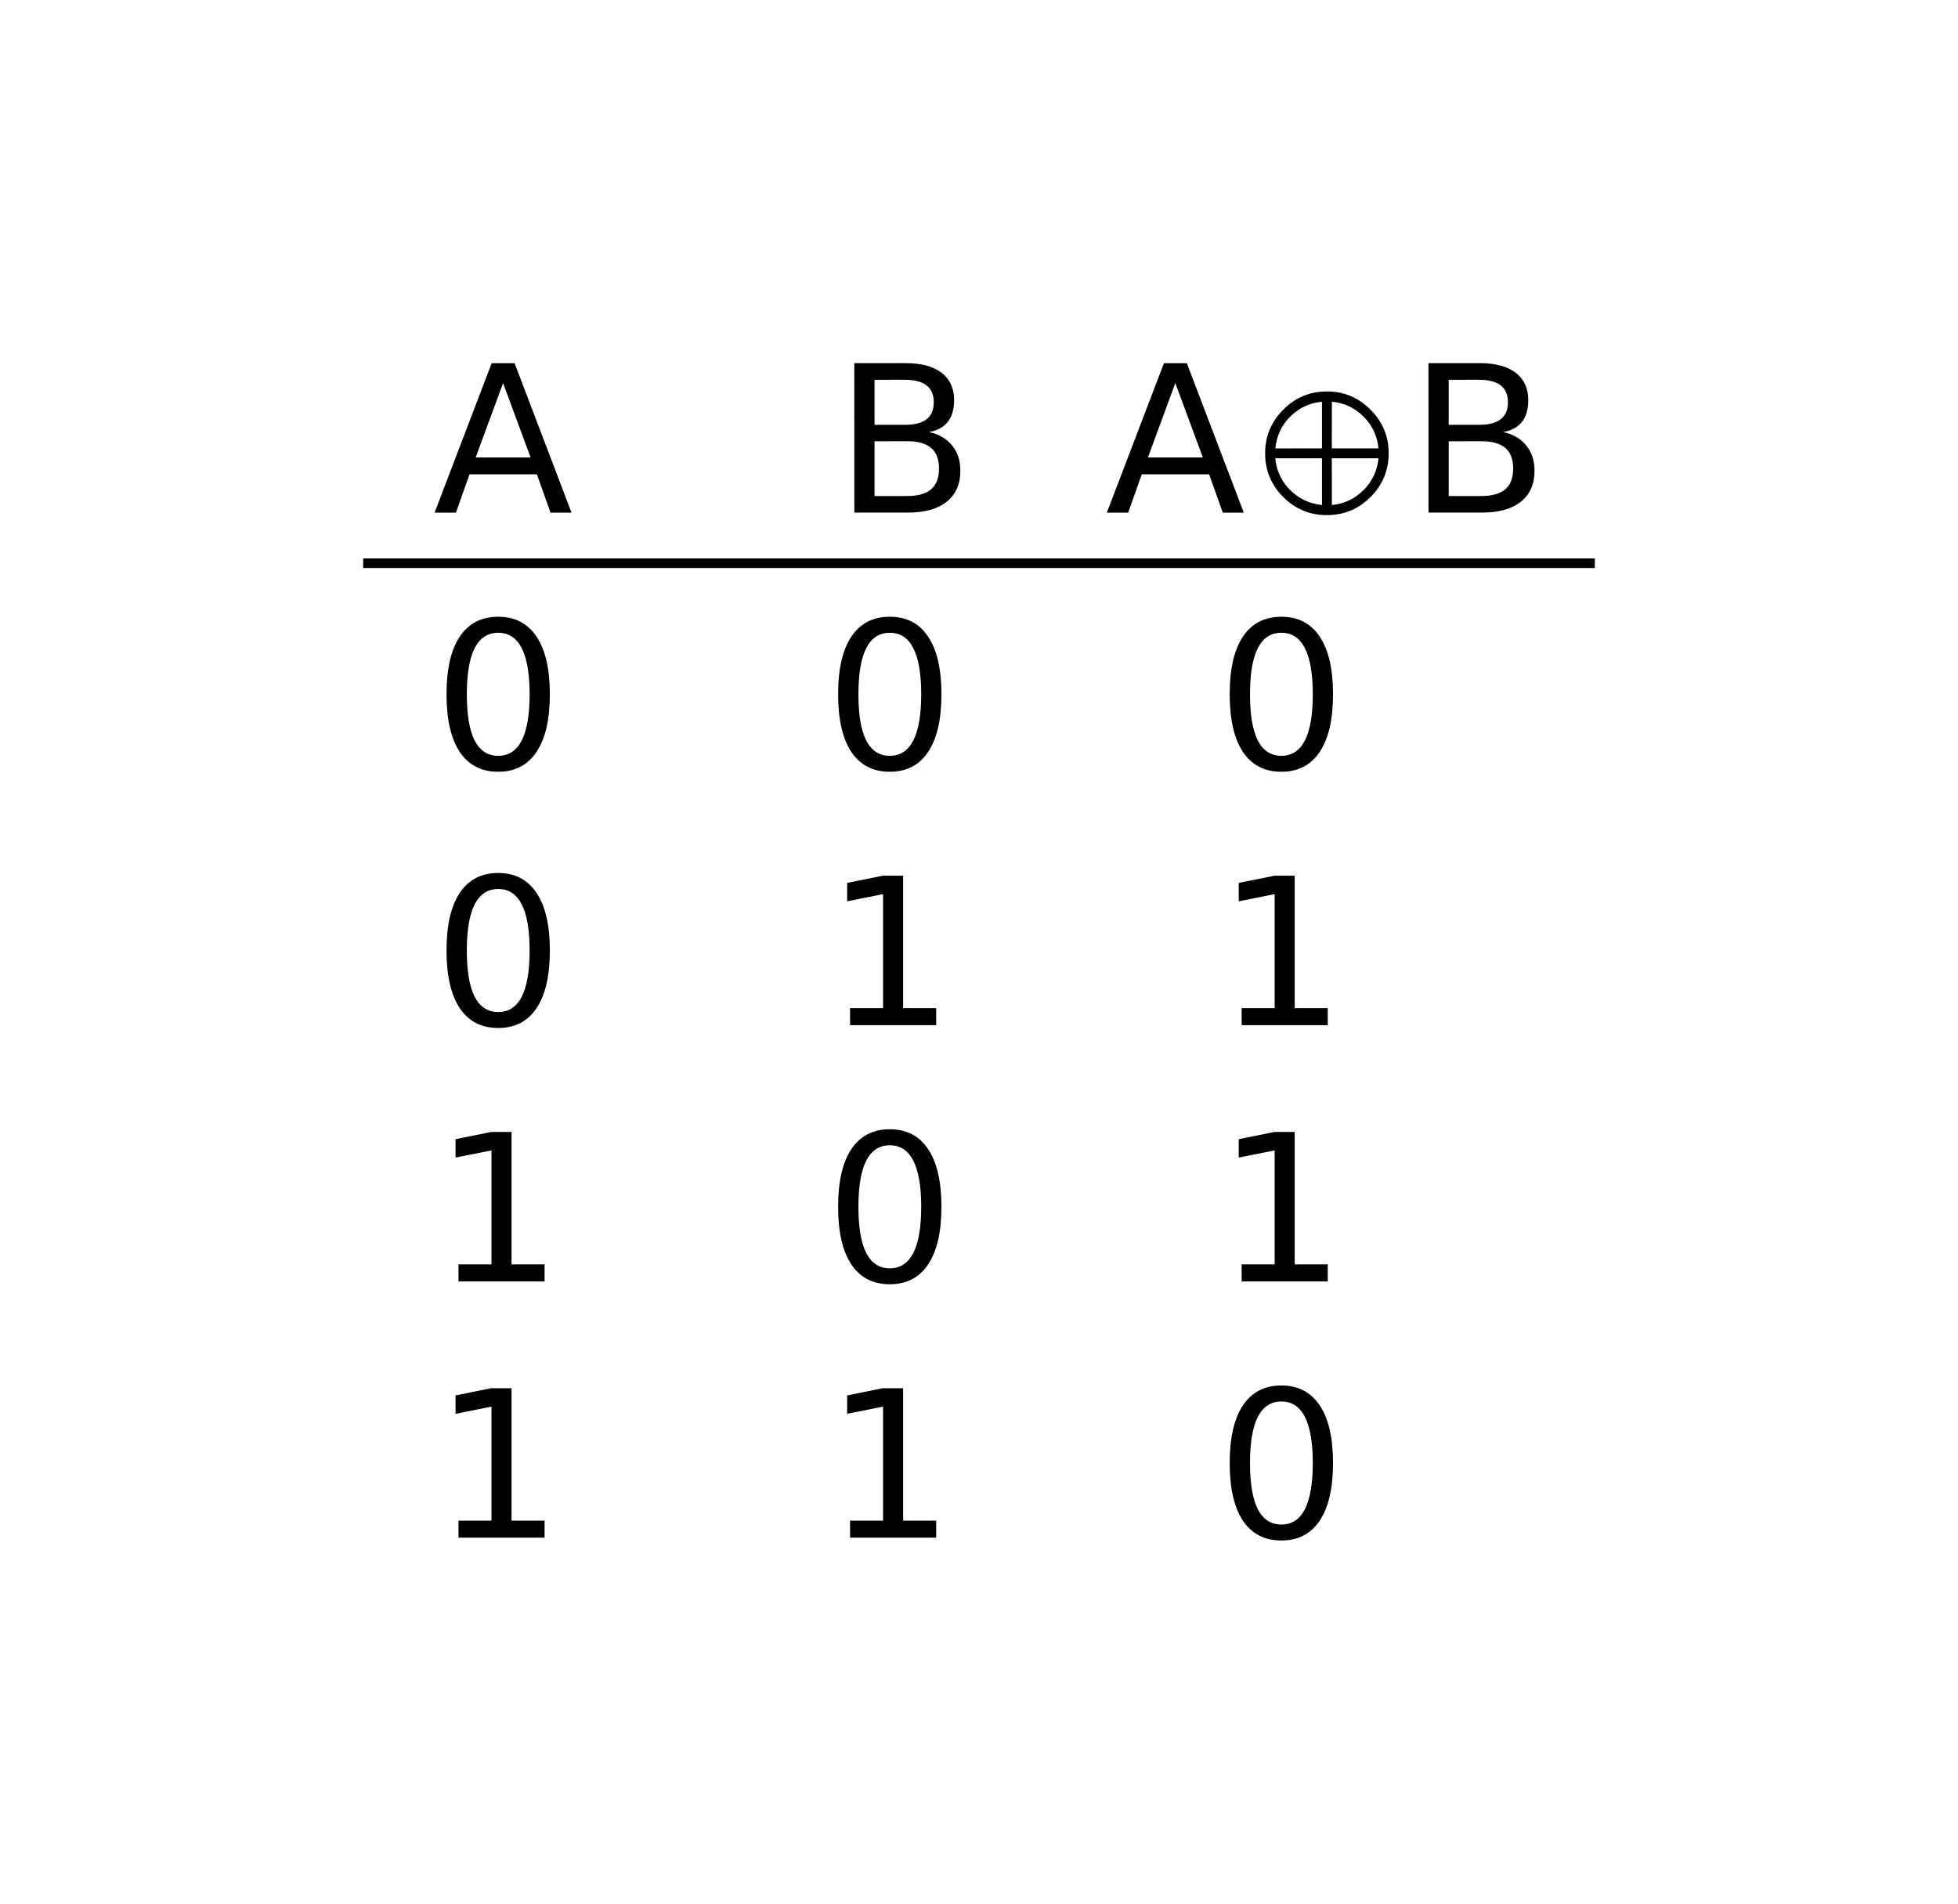
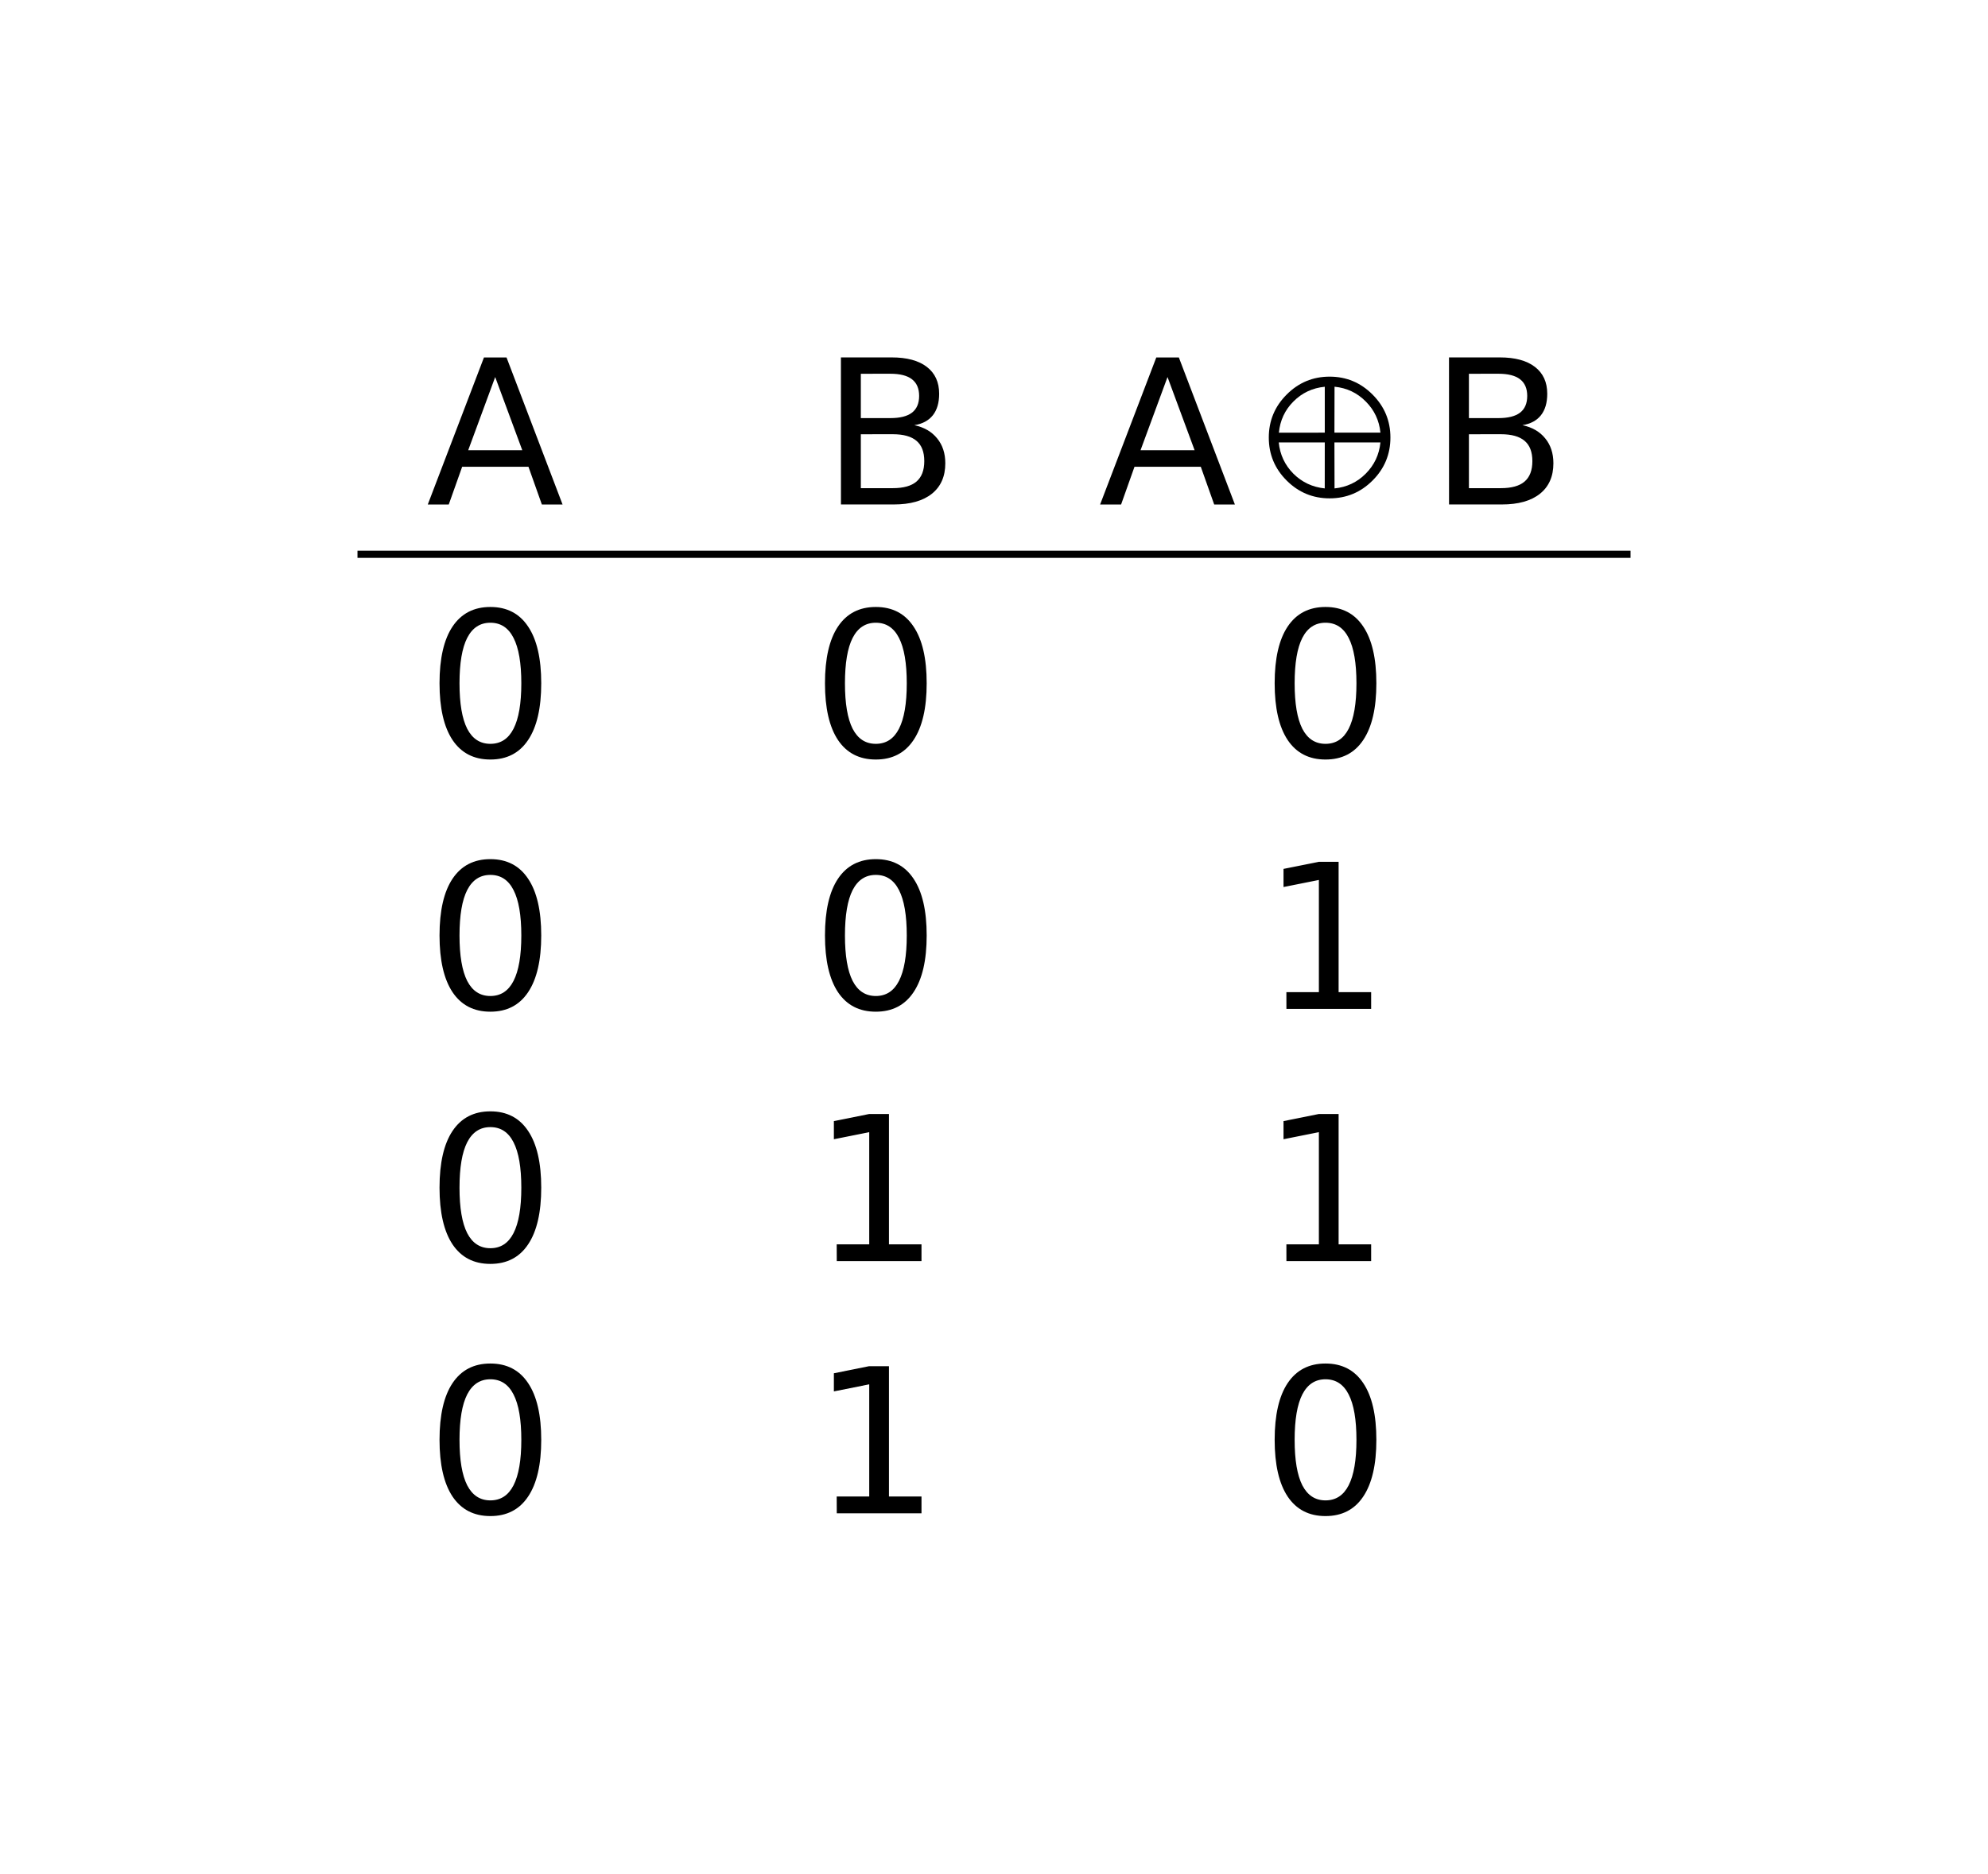
- <svg xmlns="http://www.w3.org/2000/svg" width="53.912mm" height="52.417mm" viewBox="0 0 53.912 52.417" version="1.1" id="svg8">
+ <svg xmlns="http://www.w3.org/2000/svg" width="55.61mm" height="52.417mm" viewBox="0 0 55.61 52.417" version="1.1" id="svg8">
  <defs id="defs2" />
  <g id="layer1" transform="translate(-54.26717,-58.9827)">
-     <g aria-label="A    B  A⊕B 0    0    0 0    1    1 1    0    1 1    1    0" style="font-style:normal;font-variant:normal;font-weight:normal;font-stretch:normal;font-size:5.644px;line-height:125%;font-family:sans-serif;-inkscape-font-specification:'sans-serif, Normal';font-variant-ligatures:normal;font-variant-caps:normal;font-variant-numeric:normal;font-feature-settings:normal;text-align:start;letter-spacing:0px;word-spacing:0px;writing-mode:lr-tb;text-anchor:start;fill:#000000;fill-opacity:1;stroke:none;stroke-width:0.265px;stroke-linecap:butt;stroke-linejoin:miter;stroke-opacity:1" id="text819">
-       <path d="m 68.119,69.531 -0.755,2.048 h 1.513 z m -0.314,-0.548 h 0.631 l 1.568,4.115 h -0.579 l -0.375,-1.056 h -1.855 l -0.375,1.056 h -0.587 z" style="" id="path1073" />
-       <path d="m 78.347,71.132 v 1.508 h 0.893 q 0.449,0 0.664,-0.185 0.218,-0.187 0.218,-0.571 0,-0.386 -0.218,-0.568 -0.215,-0.185 -0.664,-0.185 z m 0,-1.692 v 1.24 h 0.824 q 0.408,0 0.606,-0.152 0.201,-0.154 0.201,-0.469 0,-0.311 -0.201,-0.466 -0.198,-0.154 -0.606,-0.154 z m -0.557,-0.458 h 1.422 q 0.637,0 0.981,0.265 0.345,0.265 0.345,0.752 0,0.378 -0.176,0.601 -0.176,0.223 -0.518,0.278 0.411,0.088 0.637,0.369 0.229,0.278 0.229,0.697 0,0.551 -0.375,0.852 -0.375,0.3 -1.067,0.3 h -1.477 z" style="" id="path1075" />
-       <path d="m 86.629,69.531 -0.755,2.048 h 1.513 z m -0.314,-0.548 h 0.631 l 1.568,4.115 h -0.579 l -0.375,-1.056 h -1.855 l -0.375,1.056 h -0.587 z" style="" id="path1077" />
-       <path d="m 90.802,73.166 q -0.703,0 -1.202,-0.499 -0.499,-0.499 -0.499,-1.202 0,-0.703 0.499,-1.202 0.499,-0.502 1.202,-0.502 0.703,0 1.202,0.502 0.499,0.499 0.499,1.202 0,0.703 -0.499,1.202 -0.499,0.499 -1.202,0.499 z m 0.135,-1.565 0.003,1.287 q 0.513,-0.052 0.871,-0.411 0.361,-0.361 0.413,-0.876 z m -0.27,-0.273 v -1.284 q -0.515,0.05 -0.876,0.411 -0.358,0.358 -0.408,0.874 z m 0.27,0 h 1.287 q -0.052,-0.515 -0.413,-0.874 -0.358,-0.361 -0.871,-0.411 z m -0.27,0.273 h -1.287 q 0.052,0.515 0.411,0.876 0.361,0.358 0.876,0.411 z" style="" id="path1079" />
-       <path d="m 94.156,71.132 v 1.508 h 0.893 q 0.449,0 0.664,-0.185 0.218,-0.187 0.218,-0.571 0,-0.386 -0.218,-0.568 -0.215,-0.185 -0.664,-0.185 z m 0,-1.692 v 1.24 h 0.824 q 0.408,0 0.606,-0.152 0.201,-0.154 0.201,-0.469 0,-0.311 -0.201,-0.466 -0.198,-0.154 -0.606,-0.154 z m -0.557,-0.458 h 1.422 q 0.637,0 0.981,0.265 0.345,0.265 0.345,0.752 0,0.378 -0.176,0.601 -0.176,0.223 -0.518,0.278 0.411,0.088 0.637,0.369 0.229,0.278 0.229,0.697 0,0.551 -0.375,0.852 -0.375,0.3 -1.067,0.3 h -1.477 z" style="" id="path1081" />
-       <path d="m 67.984,76.405 q -0.43,0 -0.648,0.424 -0.215,0.422 -0.215,1.271 0,0.846 0.215,1.271 0.218,0.422 0.648,0.422 0.433,0 0.648,-0.422 0.218,-0.424 0.218,-1.271 0,-0.849 -0.218,-1.271 -0.215,-0.424 -0.648,-0.424 z m 0,-0.441 q 0.692,0 1.056,0.548 0.367,0.546 0.367,1.587 0,1.039 -0.367,1.587 -0.364,0.546 -1.056,0.546 -0.692,0 -1.058,-0.546 -0.364,-0.548 -0.364,-1.587 0,-1.042 0.364,-1.587 0.367,-0.548 1.058,-0.548 z" style="" id="path1083" />
-       <path d="m 78.766,76.405 q -0.43,0 -0.648,0.424 -0.215,0.422 -0.215,1.271 0,0.846 0.215,1.271 0.218,0.422 0.648,0.422 0.433,0 0.648,-0.422 0.218,-0.424 0.218,-1.271 0,-0.849 -0.218,-1.271 -0.215,-0.424 -0.648,-0.424 z m 0,-0.441 q 0.692,0 1.056,0.548 0.367,0.546 0.367,1.587 0,1.039 -0.367,1.587 -0.364,0.546 -1.056,0.546 -0.692,0 -1.058,-0.546 -0.364,-0.548 -0.364,-1.587 0,-1.042 0.364,-1.587 0.367,-0.548 1.058,-0.548 z" style="" id="path1085" />
-       <path d="m 89.548,76.405 q -0.43,0 -0.648,0.424 -0.215,0.422 -0.215,1.271 0,0.846 0.215,1.271 0.218,0.422 0.648,0.422 0.433,0 0.648,-0.422 0.218,-0.424 0.218,-1.271 0,-0.849 -0.218,-1.271 -0.215,-0.424 -0.648,-0.424 z m 0,-0.441 q 0.692,0 1.056,0.548 0.367,0.546 0.367,1.587 0,1.039 -0.367,1.587 -0.364,0.546 -1.056,0.546 -0.692,0 -1.058,-0.546 -0.364,-0.548 -0.364,-1.587 0,-1.042 0.364,-1.587 0.367,-0.548 1.058,-0.548 z" style="" id="path1087" />
-       <path d="m 67.984,83.46 q -0.43,0 -0.648,0.424 -0.215,0.422 -0.215,1.271 0,0.846 0.215,1.271 0.218,0.422 0.648,0.422 0.433,0 0.648,-0.422 0.218,-0.424 0.218,-1.271 0,-0.849 -0.218,-1.271 -0.215,-0.424 -0.648,-0.424 z m 0,-0.441 q 0.692,0 1.056,0.548 0.367,0.546 0.367,1.587 0,1.039 -0.367,1.587 -0.364,0.546 -1.056,0.546 -0.692,0 -1.058,-0.546 -0.364,-0.548 -0.364,-1.587 0,-1.042 0.364,-1.587 0.367,-0.548 1.058,-0.548 z" style="" id="path1089" />
-       <path d="m 77.672,86.74 h 0.91 v -3.139 l -0.989,0.198 v -0.507 l 0.984,-0.198 h 0.557 v 3.646 h 0.91 v 0.469 h -2.37 z" style="" id="path1091" />
-       <path d="m 88.454,86.74 h 0.91 v -3.139 l -0.989,0.198 v -0.507 l 0.984,-0.198 h 0.557 v 3.646 h 0.91 v 0.469 h -2.37 z" style="" id="path1093" />
-       <path d="m 66.89,93.796 h 0.91 v -3.139 l -0.989,0.198 v -0.507 l 0.984,-0.198 h 0.557 v 3.646 h 0.91 v 0.469 h -2.37 z" style="" id="path1095" />
-       <path d="m 78.766,90.516 q -0.43,0 -0.648,0.424 -0.215,0.422 -0.215,1.271 0,0.846 0.215,1.271 0.218,0.422 0.648,0.422 0.433,0 0.648,-0.422 0.218,-0.424 0.218,-1.271 0,-0.849 -0.218,-1.271 -0.215,-0.424 -0.648,-0.424 z m 0,-0.441 q 0.692,0 1.056,0.548 0.367,0.546 0.367,1.587 0,1.039 -0.367,1.587 -0.364,0.546 -1.056,0.546 -0.692,0 -1.058,-0.546 -0.364,-0.548 -0.364,-1.587 0,-1.042 0.364,-1.587 0.367,-0.548 1.058,-0.548 z" style="" id="path1097" />
-       <path d="m 88.454,93.796 h 0.91 v -3.139 l -0.989,0.198 v -0.507 l 0.984,-0.198 h 0.557 v 3.646 h 0.91 v 0.469 h -2.37 z" style="" id="path1099" />
-       <path d="m 66.89,100.851 h 0.91 v -3.139 l -0.989,0.198 v -0.507 l 0.984,-0.198 h 0.557 v 3.646 h 0.91 v 0.469 h -2.37 z" style="" id="path1101" />
-       <path d="m 77.672,100.851 h 0.91 v -3.139 l -0.989,0.198 v -0.507 l 0.984,-0.198 h 0.557 v 3.646 h 0.91 v 0.469 h -2.37 z" style="" id="path1103" />
-       <path d="m 89.548,97.571 q -0.43,0 -0.648,0.424 -0.215,0.422 -0.215,1.271 0,0.846 0.215,1.271 0.218,0.422 0.648,0.422 0.433,0 0.648,-0.422 0.218,-0.424 0.218,-1.271 0,-0.849 -0.218,-1.271 -0.215,-0.424 -0.648,-0.424 z m 0,-0.441 q 0.692,0 1.056,0.548 0.367,0.546 0.367,1.587 0,1.039 -0.367,1.587 -0.364,0.546 -1.056,0.546 -0.692,0 -1.058,-0.546 -0.364,-0.548 -0.364,-1.587 0,-1.042 0.364,-1.587 0.367,-0.548 1.058,-0.548 z" style="" id="path1105" />
+     <g aria-label="A    B   A   B  0    0     0 0    0     1 0    1     1 0    1     0" style="font-style:normal;font-variant:normal;font-weight:normal;font-stretch:normal;font-size:5.644px;line-height:125%;font-family:sans-serif;-inkscape-font-specification:'sans-serif, Normal';font-variant-ligatures:normal;font-variant-caps:normal;font-variant-numeric:normal;font-feature-settings:normal;text-align:start;letter-spacing:0px;word-spacing:0px;writing-mode:lr-tb;text-anchor:start;fill:#000000;fill-opacity:1;stroke:none;stroke-width:0.265px;stroke-linecap:butt;stroke-linejoin:miter;stroke-opacity:1" id="text819">
+       <path d="m 68.119,69.531 -0.755,2.048 h 1.513 z m -0.314,-0.548 h 0.631 l 1.568,4.115 h -0.579 l -0.375,-1.056 h -1.855 l -0.375,1.056 h -0.587 z" style="" id="path21149" />
+       <path d="m 78.347,71.132 v 1.508 h 0.893 q 0.449,0 0.664,-0.185 0.218,-0.187 0.218,-0.571 0,-0.386 -0.218,-0.568 -0.215,-0.185 -0.664,-0.185 z m 0,-1.692 v 1.24 h 0.824 q 0.408,0 0.606,-0.152 0.201,-0.154 0.201,-0.469 0,-0.311 -0.201,-0.466 -0.198,-0.154 -0.606,-0.154 z m -0.557,-0.458 h 1.422 q 0.637,0 0.981,0.265 0.345,0.265 0.345,0.752 0,0.378 -0.176,0.601 -0.176,0.223 -0.518,0.278 0.411,0.088 0.637,0.369 0.229,0.278 0.229,0.697 0,0.551 -0.375,0.852 -0.375,0.3 -1.067,0.3 h -1.477 z" style="" id="path21151" />
+       <path d="m 86.926,69.531 -0.755,2.048 h 1.513 z m -0.314,-0.548 h 0.631 l 1.568,4.115 h -0.579 l -0.375,-1.056 h -1.855 l -0.375,1.056 h -0.587 z" style="" id="path21153" />
+       <path d="m 95.357,71.132 v 1.508 h 0.893 q 0.449,0 0.664,-0.185 0.218,-0.187 0.218,-0.571 0,-0.386 -0.218,-0.568 -0.215,-0.185 -0.664,-0.185 z m 0,-1.692 v 1.24 h 0.824 q 0.408,0 0.606,-0.152 0.201,-0.154 0.201,-0.469 0,-0.311 -0.201,-0.466 -0.198,-0.154 -0.606,-0.154 z m -0.557,-0.458 h 1.422 q 0.637,0 0.981,0.265 0.345,0.265 0.345,0.752 0,0.378 -0.176,0.601 -0.176,0.223 -0.518,0.278 0.411,0.088 0.637,0.369 0.229,0.278 0.229,0.697 0,0.551 -0.375,0.852 -0.375,0.3 -1.067,0.3 h -1.477 z" style="" id="path21155" />
+       <path d="m 67.984,76.405 q -0.43,0 -0.648,0.424 -0.215,0.422 -0.215,1.271 0,0.846 0.215,1.271 0.218,0.422 0.648,0.422 0.433,0 0.648,-0.422 0.218,-0.424 0.218,-1.271 0,-0.849 -0.218,-1.271 -0.215,-0.424 -0.648,-0.424 z m 0,-0.441 q 0.692,0 1.056,0.548 0.367,0.546 0.367,1.587 0,1.039 -0.367,1.587 -0.364,0.546 -1.056,0.546 -0.692,0 -1.058,-0.546 -0.364,-0.548 -0.364,-1.587 0,-1.042 0.364,-1.587 0.367,-0.548 1.058,-0.548 z" style="" id="path21157" />
+       <path d="m 78.766,76.405 q -0.43,0 -0.648,0.424 -0.215,0.422 -0.215,1.271 0,0.846 0.215,1.271 0.218,0.422 0.648,0.422 0.433,0 0.648,-0.422 0.218,-0.424 0.218,-1.271 0,-0.849 -0.218,-1.271 -0.215,-0.424 -0.648,-0.424 z m 0,-0.441 q 0.692,0 1.056,0.548 0.367,0.546 0.367,1.587 0,1.039 -0.367,1.587 -0.364,0.546 -1.056,0.546 -0.692,0 -1.058,-0.546 -0.364,-0.548 -0.364,-1.587 0,-1.042 0.364,-1.587 0.367,-0.548 1.058,-0.548 z" style="" id="path21159" />
+       <path d="m 91.345,76.405 q -0.43,0 -0.648,0.424 -0.215,0.422 -0.215,1.271 0,0.846 0.215,1.271 0.218,0.422 0.648,0.422 0.433,0 0.648,-0.422 0.218,-0.424 0.218,-1.271 0,-0.849 -0.218,-1.271 -0.215,-0.424 -0.648,-0.424 z m 0,-0.441 q 0.692,0 1.056,0.548 0.367,0.546 0.367,1.587 0,1.039 -0.367,1.587 -0.364,0.546 -1.056,0.546 -0.692,0 -1.058,-0.546 -0.364,-0.548 -0.364,-1.587 0,-1.042 0.364,-1.587 0.367,-0.548 1.058,-0.548 z" style="" id="path21161" />
+       <path d="m 67.984,83.46 q -0.43,0 -0.648,0.424 -0.215,0.422 -0.215,1.271 0,0.846 0.215,1.271 0.218,0.422 0.648,0.422 0.433,0 0.648,-0.422 0.218,-0.424 0.218,-1.271 0,-0.849 -0.218,-1.271 -0.215,-0.424 -0.648,-0.424 z m 0,-0.441 q 0.692,0 1.056,0.548 0.367,0.546 0.367,1.587 0,1.039 -0.367,1.587 -0.364,0.546 -1.056,0.546 -0.692,0 -1.058,-0.546 -0.364,-0.548 -0.364,-1.587 0,-1.042 0.364,-1.587 0.367,-0.548 1.058,-0.548 z" style="" id="path21163" />
+       <path d="m 78.766,83.46 q -0.43,0 -0.648,0.424 -0.215,0.422 -0.215,1.271 0,0.846 0.215,1.271 0.218,0.422 0.648,0.422 0.433,0 0.648,-0.422 0.218,-0.424 0.218,-1.271 0,-0.849 -0.218,-1.271 -0.215,-0.424 -0.648,-0.424 z m 0,-0.441 q 0.692,0 1.056,0.548 0.367,0.546 0.367,1.587 0,1.039 -0.367,1.587 -0.364,0.546 -1.056,0.546 -0.692,0 -1.058,-0.546 -0.364,-0.548 -0.364,-1.587 0,-1.042 0.364,-1.587 0.367,-0.548 1.058,-0.548 z" style="" id="path21165" />
+       <path d="M 90.251,86.74 H 91.16 v -3.139 l -0.989,0.198 v -0.507 l 0.984,-0.198 h 0.557 v 3.646 h 0.91 v 0.469 h -2.37 z" style="" id="path21167" />
+       <path d="m 67.984,90.516 q -0.43,0 -0.648,0.424 -0.215,0.422 -0.215,1.271 0,0.846 0.215,1.271 0.218,0.422 0.648,0.422 0.433,0 0.648,-0.422 0.218,-0.424 0.218,-1.271 0,-0.849 -0.218,-1.271 -0.215,-0.424 -0.648,-0.424 z m 0,-0.441 q 0.692,0 1.056,0.548 0.367,0.546 0.367,1.587 0,1.039 -0.367,1.587 -0.364,0.546 -1.056,0.546 -0.692,0 -1.058,-0.546 -0.364,-0.548 -0.364,-1.587 0,-1.042 0.364,-1.587 0.367,-0.548 1.058,-0.548 z" style="" id="path21169" />
+       <path d="m 77.672,93.796 h 0.91 v -3.139 l -0.989,0.198 v -0.507 l 0.984,-0.198 h 0.557 v 3.646 h 0.91 v 0.469 h -2.37 z" style="" id="path21171" />
+       <path d="M 90.251,93.796 H 91.16 v -3.139 l -0.989,0.198 v -0.507 l 0.984,-0.198 h 0.557 v 3.646 h 0.91 v 0.469 h -2.37 z" style="" id="path21173" />
+       <path d="m 67.984,97.571 q -0.43,0 -0.648,0.424 -0.215,0.422 -0.215,1.271 0,0.846 0.215,1.271 0.218,0.422 0.648,0.422 0.433,0 0.648,-0.422 0.218,-0.424 0.218,-1.271 0,-0.849 -0.218,-1.271 -0.215,-0.424 -0.648,-0.424 z m 0,-0.441 q 0.692,0 1.056,0.548 0.367,0.546 0.367,1.587 0,1.039 -0.367,1.587 -0.364,0.546 -1.056,0.546 -0.692,0 -1.058,-0.546 -0.364,-0.548 -0.364,-1.587 0,-1.042 0.364,-1.587 0.367,-0.548 1.058,-0.548 z" style="" id="path21175" />
+       <path d="m 77.672,100.851 h 0.91 v -3.139 l -0.989,0.198 v -0.507 l 0.984,-0.198 h 0.557 v 3.646 h 0.91 v 0.469 h -2.37 z" style="" id="path21177" />
+       <path d="m 91.345,97.571 q -0.43,0 -0.648,0.424 -0.215,0.422 -0.215,1.271 0,0.846 0.215,1.271 0.218,0.422 0.648,0.422 0.433,0 0.648,-0.422 0.218,-0.424 0.218,-1.271 0,-0.849 -0.218,-1.271 -0.215,-0.424 -0.648,-0.424 z m 0,-0.441 q 0.692,0 1.056,0.548 0.367,0.546 0.367,1.587 0,1.039 -0.367,1.587 -0.364,0.546 -1.056,0.546 -0.692,0 -1.058,-0.546 -0.364,-0.548 -0.364,-1.587 0,-1.042 0.364,-1.587 0.367,-0.548 1.058,-0.548 z" style="" id="path21179" />
    </g>
-     <path style="fill:none;fill-rule:evenodd;stroke:#000000;stroke-width:0.265px;stroke-linecap:butt;stroke-linejoin:miter;stroke-opacity:1" d="M 64.267,74.49 H 98.179" id="path889" />
+     <path style="fill:none;fill-rule:evenodd;stroke:#000000;stroke-width:0.2;stroke-linecap:butt;stroke-linejoin:miter;stroke-miterlimit:4;stroke-dasharray:none;stroke-opacity:1" d="M 64.267,74.49 H 99.878" id="path889" />
+     <text xml:space="preserve" style="font-style:normal;font-variant:normal;font-weight:normal;font-stretch:normal;font-size:10.583px;line-height:125%;font-family:KaTeX_Main;-inkscape-font-specification:'KaTeX_Main, Normal';text-align:start;letter-spacing:0px;word-spacing:0px;writing-mode:lr-tb;text-anchor:start;fill:#000000;fill-opacity:1;stroke:none;stroke-width:0.265px;stroke-linecap:butt;stroke-linejoin:miter;stroke-opacity:1" x="92.729" y="106.191" id="text831">
+       <tspan id="tspan829" x="92.729" y="115.981" style="stroke-width:0.265px" />
+       <tspan x="92.729" y="129.21" style="stroke-width:0.265px" id="tspan833" />
+     </text>
+     <path style="font-style:normal;font-variant:normal;font-weight:normal;font-stretch:normal;font-size:5.644px;line-height:125%;font-family:sans-serif;-inkscape-font-specification:'sans-serif, Normal';font-variant-ligatures:normal;font-variant-caps:normal;font-variant-numeric:normal;font-feature-settings:normal;text-align:start;letter-spacing:0px;word-spacing:0px;writing-mode:lr-tb;text-anchor:start;fill:#000000;fill-opacity:1;stroke:none;stroke-width:0.265px;stroke-linecap:butt;stroke-linejoin:miter;stroke-opacity:1" d="m 91.46,72.925 q -0.703,0 -1.202,-0.499 -0.499,-0.499 -0.499,-1.202 0,-0.703 0.499,-1.202 0.499,-0.502 1.202,-0.502 0.703,0 1.202,0.502 0.499,0.499 0.499,1.202 0,0.703 -0.499,1.202 -0.499,0.499 -1.202,0.499 z m 0.135,-1.565 0.003,1.287 q 0.513,-0.052 0.871,-0.411 0.361,-0.361 0.413,-0.876 z m -0.27,-0.273 v -1.284 q -0.515,0.05 -0.876,0.411 -0.358,0.358 -0.408,0.874 z m 0.27,0 h 1.287 q -0.052,-0.515 -0.413,-0.874 -0.358,-0.361 -0.871,-0.411 z m -0.27,0.273 H 90.037 q 0.052,0.515 0.411,0.876 0.361,0.358 0.876,0.411 z" id="path1079" />
  </g>
</svg>
